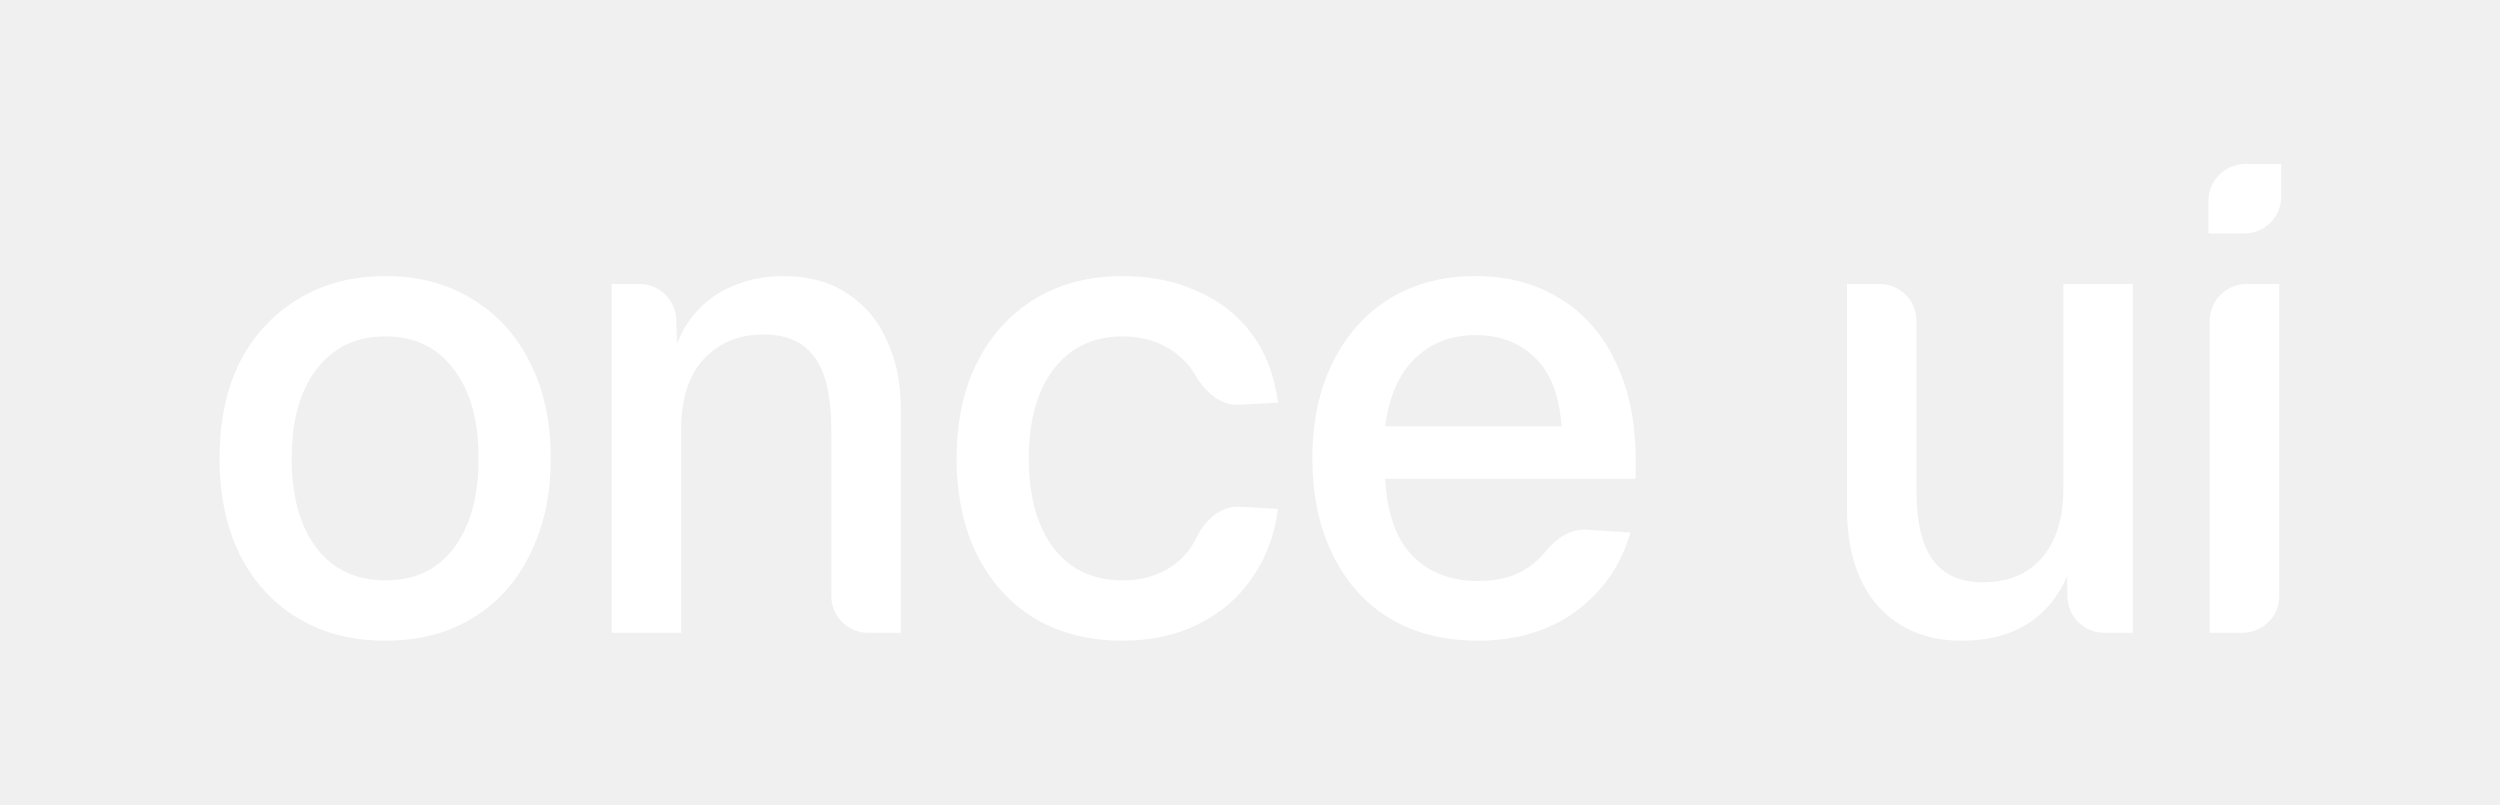
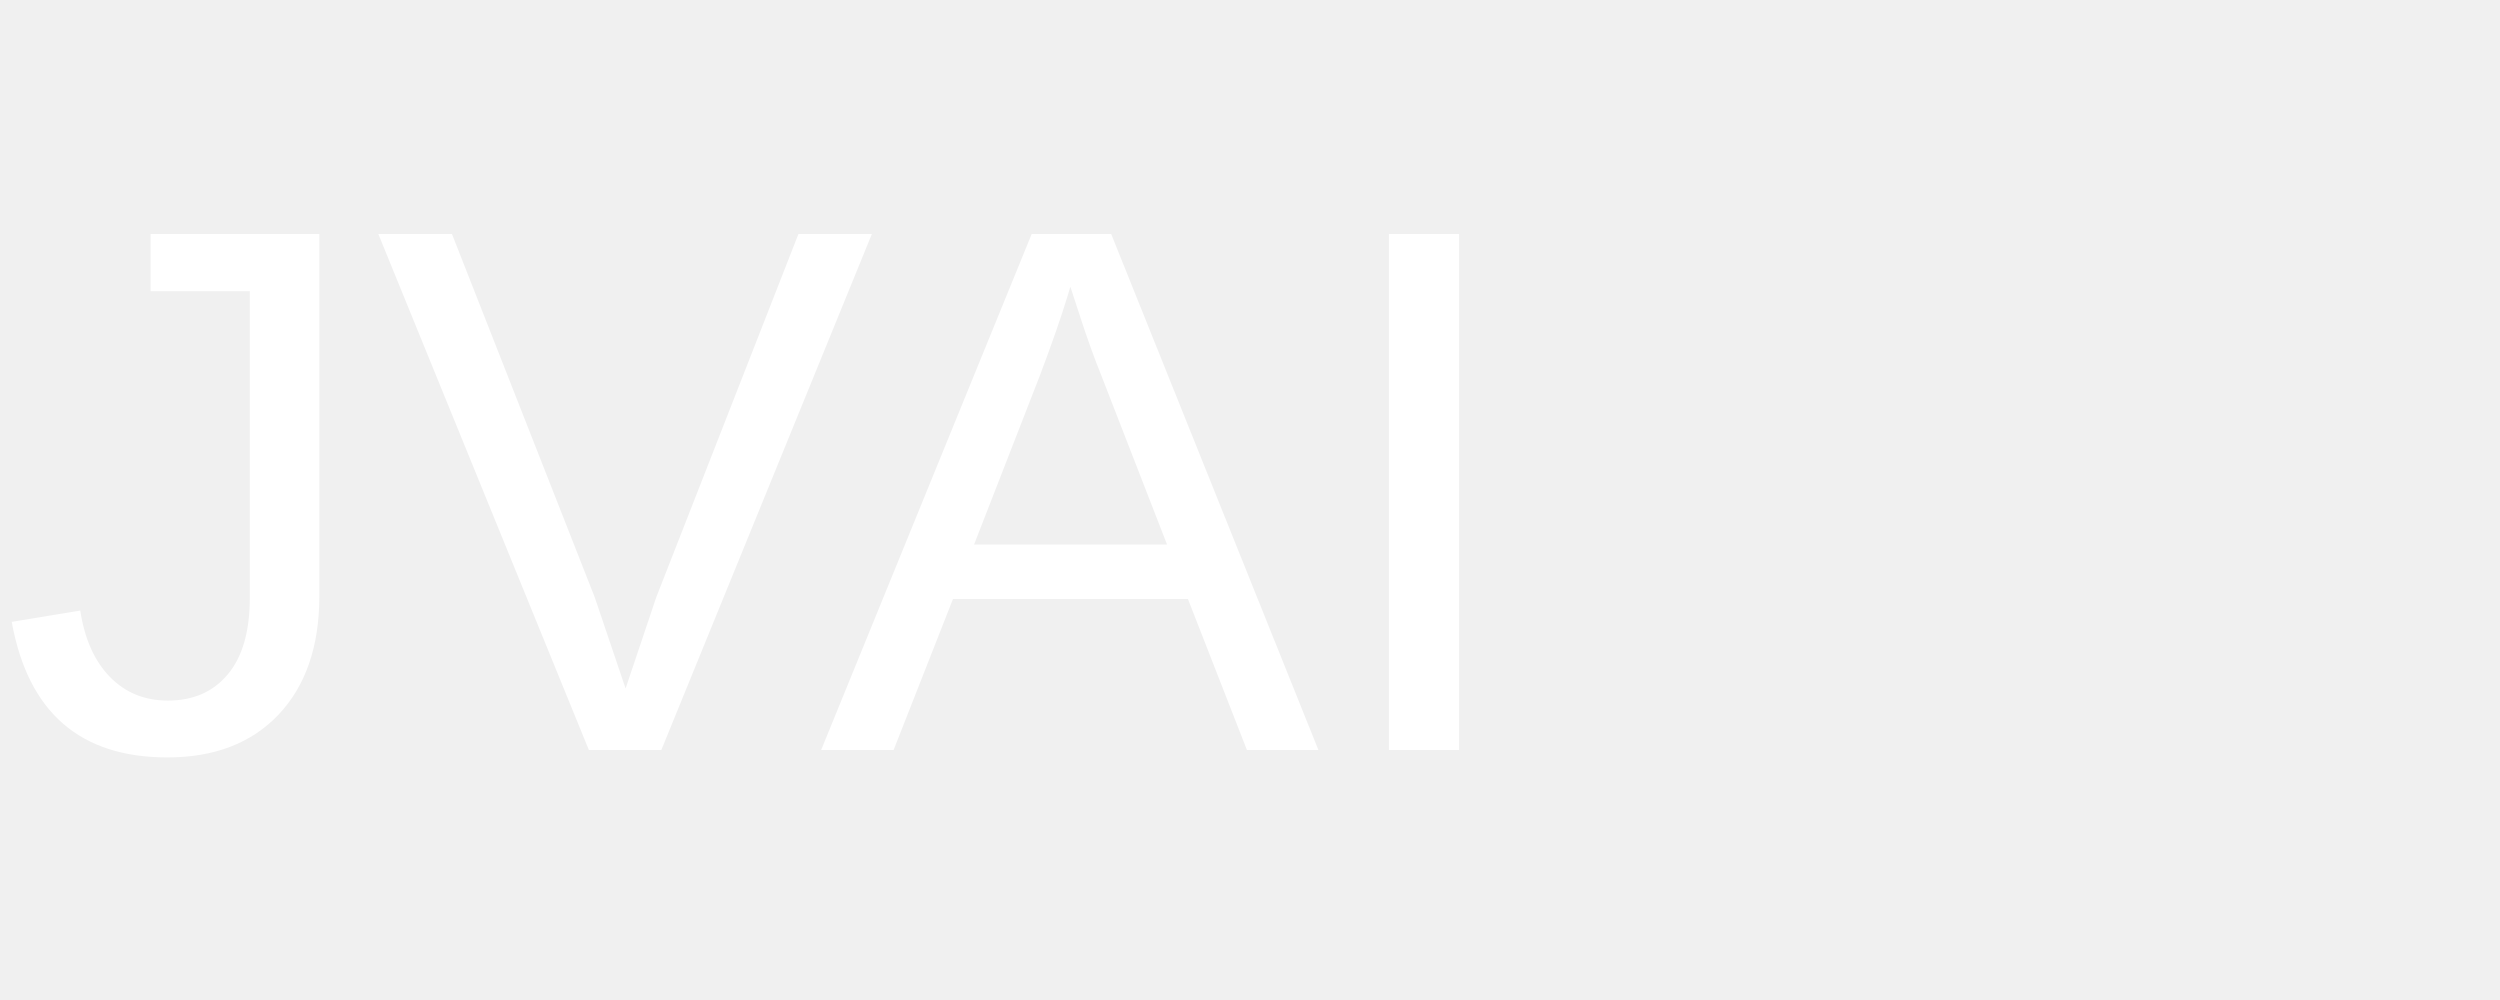
- <svg xmlns="http://www.w3.org/2000/svg" width="1830" height="589" viewBox="0 0 1830 589" fill="none">
-   <path d="M1617.54 463.22V234.86C1617.54 219.948 1629.62 207.86 1644.54 207.86H1668.42V436.22C1668.42 451.131 1656.33 463.22 1641.42 463.22H1617.54ZM1616.58 170.9V147.02C1616.58 132.108 1628.66 120.02 1643.58 120.02H1669.86V143.9C1669.86 158.811 1657.77 170.9 1642.86 170.9H1616.58Z" fill="white" />
-   <path d="M1435.98 468.979C1410.38 468.979 1389.9 460.499 1374.54 443.539C1359.5 426.259 1351.98 402.419 1351.98 372.019V207.859H1375.86C1390.77 207.859 1402.86 219.948 1402.86 234.859V359.059C1402.86 382.099 1406.86 399.059 1414.86 409.939C1422.86 420.819 1435.02 426.259 1451.34 426.259C1469.9 426.259 1484.3 420.339 1494.54 408.499C1505.1 396.339 1510.38 379.379 1510.38 357.619V207.859H1561.26V463.219H1540.35C1525.59 463.219 1513.57 451.367 1513.36 436.608L1512.78 396.499L1519.98 399.379C1515.5 421.779 1506.06 439.059 1491.66 451.219C1477.26 463.059 1458.7 468.979 1435.98 468.979Z" fill="white" />
-   <path d="M1081.63 468.98C1056.99 468.98 1035.55 463.54 1017.31 452.66C999.394 441.78 985.474 426.26 975.554 406.1C965.634 385.94 960.674 362.42 960.674 335.54C960.674 308.66 965.634 285.3 975.554 265.46C985.474 245.3 999.234 229.78 1016.83 218.9C1034.75 207.7 1055.87 202.1 1080.19 202.1C1103.55 202.1 1124.03 207.54 1141.63 218.42C1159.23 228.98 1172.83 244.34 1182.43 264.5C1192.35 284.66 1197.31 308.98 1197.31 337.46V350.42H1013.95C1015.23 375.38 1021.79 394.1 1033.63 406.58C1045.79 419.06 1061.95 425.3 1082.11 425.3C1097.47 425.3 1109.95 421.78 1119.55 414.74C1123.85 411.687 1127.61 408.184 1130.83 404.23C1138.47 394.849 1149.01 386.95 1161.08 387.718L1193.47 389.78C1186.75 413.46 1173.47 432.66 1153.63 447.38C1134.11 461.78 1110.11 468.98 1081.63 468.98ZM1013.95 312.02H1143.07C1141.47 289.3 1134.91 272.5 1123.39 261.62C1112.19 250.74 1097.79 245.3 1080.19 245.3C1062.27 245.3 1047.39 251.06 1035.55 262.58C1024.03 273.78 1016.83 290.26 1013.95 312.02Z" fill="white" />
-   <path d="M821.715 468.98C797.075 468.98 775.635 463.54 757.395 452.66C739.475 441.78 725.395 426.26 715.155 406.1C705.235 385.94 700.275 362.42 700.275 335.54C700.275 308.66 705.235 285.3 715.155 265.46C725.395 245.3 739.475 229.78 757.395 218.9C775.635 207.7 797.075 202.1 821.715 202.1C842.195 202.1 860.435 205.78 876.435 213.14C892.755 220.18 906.035 230.58 916.275 244.34C926.515 258.1 932.915 274.9 935.475 294.74L907.111 296.287C893.245 297.043 881.896 286.575 874.968 274.54C871.612 268.709 867.301 263.762 862.035 259.7C851.155 250.74 837.715 246.26 821.715 246.26C800.275 246.26 783.475 254.26 771.315 270.26C759.155 285.94 753.075 307.7 753.075 335.54C753.075 363.38 759.155 385.3 771.315 401.3C783.475 416.98 800.275 424.82 821.715 424.82C837.715 424.82 851.155 420.34 862.035 411.38C867.784 406.617 872.394 400.632 875.866 393.424C881.964 380.768 893.469 370.208 907.496 370.973L935.475 372.5C932.915 392.02 926.515 408.98 916.275 423.38C906.355 437.78 893.235 448.98 876.915 456.98C860.915 464.98 842.515 468.98 821.715 468.98Z" fill="white" />
-   <path d="M447.721 463.22V207.86H468.031C482.646 207.86 494.608 219.49 495.02 234.099L496.201 276.02L489.961 272.66C492.841 256.02 498.281 242.58 506.281 232.34C514.281 222.1 524.041 214.58 535.561 209.78C547.081 204.66 559.561 202.1 573.001 202.1C592.201 202.1 608.041 206.42 620.521 215.06C633.321 223.38 642.921 234.9 649.321 249.62C656.041 264.02 659.401 280.5 659.401 299.06V463.22H635.521C620.609 463.22 608.521 451.131 608.521 436.22V314.42C608.521 299.38 606.921 286.74 603.721 276.5C600.521 266.26 595.241 258.42 587.881 252.98C580.521 247.54 570.921 244.82 559.081 244.82C541.161 244.82 526.601 250.74 515.401 262.58C504.201 274.42 498.601 291.7 498.601 314.42V463.22H447.721Z" fill="white" />
-   <path d="M282.163 468.98C257.843 468.98 236.563 463.54 218.323 452.66C200.083 441.78 185.843 426.26 175.603 406.1C165.683 385.94 160.723 362.42 160.723 335.54C160.723 308.34 165.683 284.82 175.603 264.98C185.843 245.14 200.083 229.78 218.323 218.9C236.563 207.7 257.843 202.1 282.163 202.1C306.483 202.1 327.603 207.7 345.523 218.9C363.763 229.78 377.843 245.14 387.763 264.98C398.003 284.82 403.123 308.34 403.123 335.54C403.123 362.42 398.003 385.94 387.763 406.1C377.843 426.26 363.763 441.78 345.523 452.66C327.603 463.54 306.483 468.98 282.163 468.98ZM282.163 424.82C303.603 424.82 320.243 416.98 332.083 401.3C344.243 385.3 350.323 363.38 350.323 335.54C350.323 307.7 344.243 285.94 332.083 270.26C320.243 254.26 303.603 246.26 282.163 246.26C260.723 246.26 243.923 254.26 231.763 270.26C219.603 285.94 213.523 307.7 213.523 335.54C213.523 363.38 219.603 385.3 231.763 401.3C243.923 416.98 260.723 424.82 282.163 424.82Z" fill="white" />
+ <svg xmlns="http://www.w3.org/2000/svg" width="200" height="80" viewBox="0 0 200 80">
+   <text x="0" y="60" font-family="Arial, sans-serif" font-size="60" fill="white">
+         JVAI
+     </text>
</svg>
